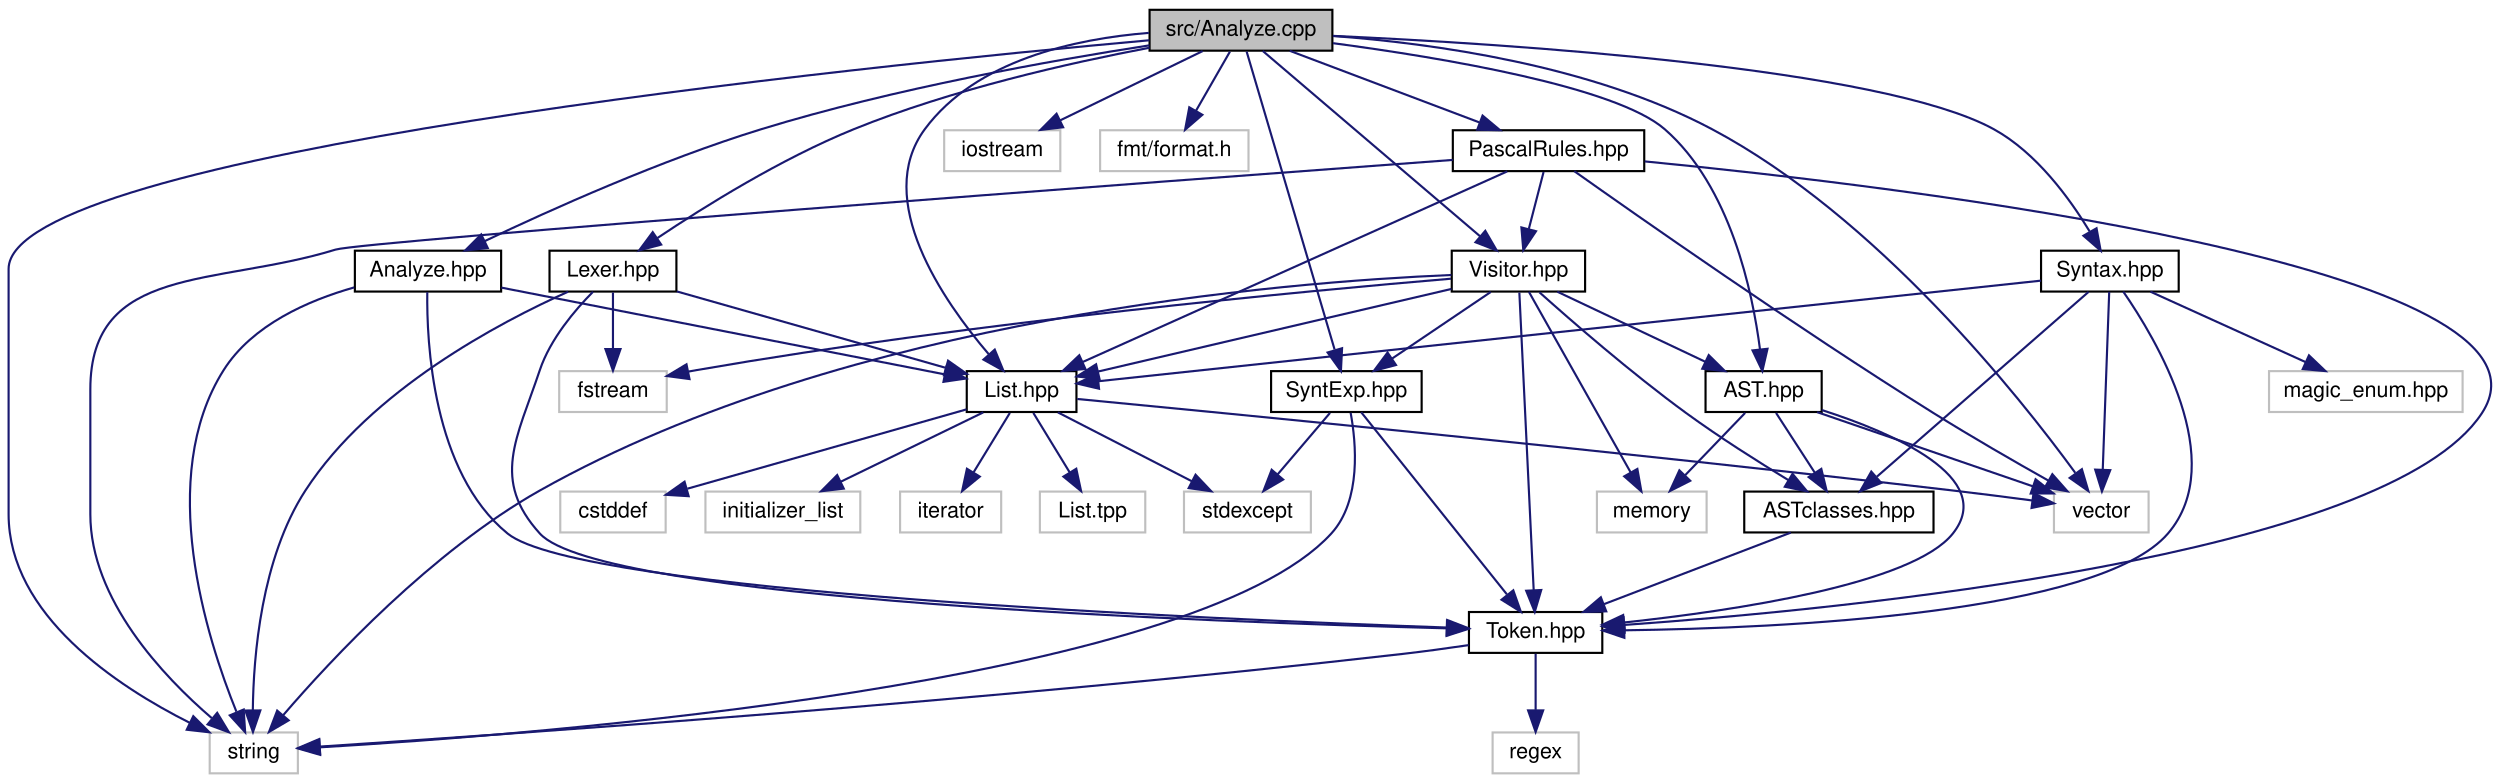
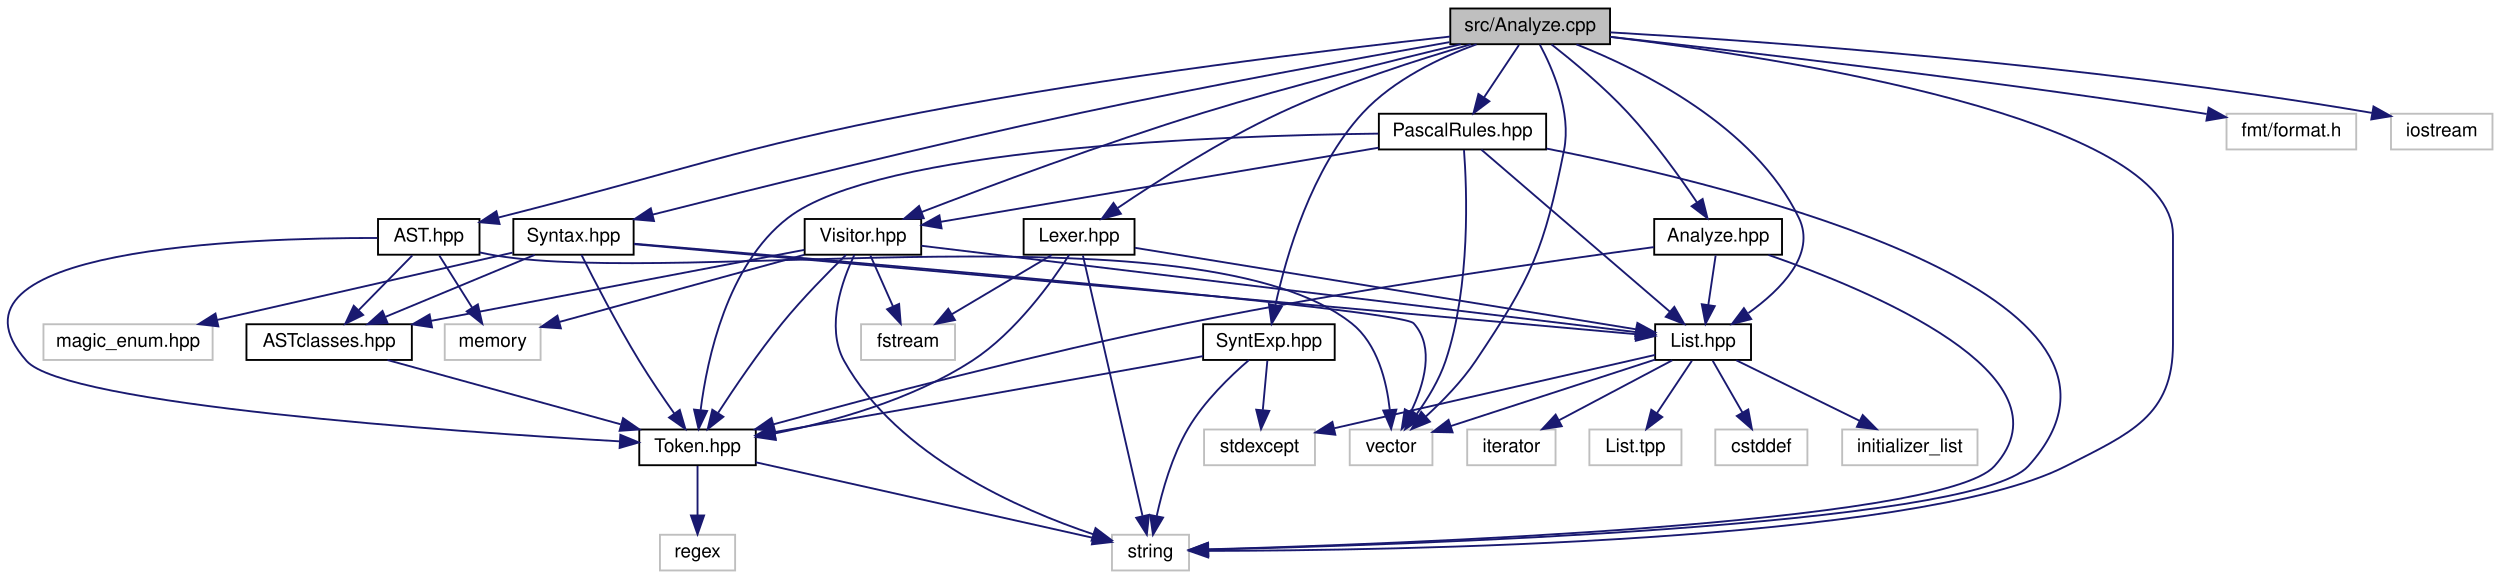
- <svg xmlns="http://www.w3.org/2000/svg" xmlns:xlink="http://www.w3.org/1999/xlink" width="1162pt" height="364pt" viewBox="0.00 0.00 1162.39 364.00">
-   <g id="graph0" class="graph" transform="scale(1 1) rotate(0) translate(4 360)">
+ <svg xmlns="http://www.w3.org/2000/svg" xmlns:xlink="http://www.w3.org/1999/xlink" width="1330pt" height="308pt" viewBox="0.00 0.00 1330.12 308.00">
+   <g id="graph0" class="graph" transform="scale(1 1) rotate(0) translate(4 304)">
    <g id="node1" class="node">
      <g id="a_node1">
        <a xlink:title=" ">
-           <polygon fill="#bfbfbf" stroke="black" points="530.5,-336.5 530.5,-355.5 615.5,-355.5 615.5,-336.5 530.5,-336.5" />
-           <text text-anchor="middle" x="573" y="-343.5" font-family="Helvetica,sans-Serif" font-size="10.00">src/Analyze.cpp</text>
+           <polygon fill="#bfbfbf" stroke="black" points="767.62,-280.5 767.62,-299.5 852.62,-299.5 852.62,-280.5 767.62,-280.5" />
+           <text text-anchor="middle" x="810.12" y="-287.5" font-family="Helvetica,sans-Serif" font-size="10.00">src/Analyze.cpp</text>
        </a>
      </g>
    </g>
    <g id="node2" class="node">
      <g id="a_node2">
        <a xlink:href="../../d0/d7c/_analyze_8hpp.html" target="_top" xlink:title="Функции анализа кода на языке Pascal.">
-           <polygon fill="none" stroke="black" points="161,-224.5 161,-243.5 229,-243.5 229,-224.5 161,-224.5" />
-           <text text-anchor="middle" x="195" y="-231.5" font-family="Helvetica,sans-Serif" font-size="10.00">Analyze.hpp</text>
+           <polygon fill="none" stroke="black" points="876.12,-168.5 876.12,-187.5 944.12,-187.5 944.12,-168.5 876.12,-168.5" />
+           <text text-anchor="middle" x="910.12" y="-175.5" font-family="Helvetica,sans-Serif" font-size="10.00">Analyze.hpp</text>
        </a>
      </g>
    </g>
    <g id="edge1" class="edge">
-       <path fill="none" stroke="midnightblue" d="M530.46,-338.98C485.12,-331.98 411.54,-318.91 350,-300 303.44,-285.69 251.69,-262.41 221.32,-247.93" />
-       <polygon fill="midnightblue" stroke="midnightblue" points="222.78,-244.75 212.25,-243.57 219.74,-251.06 222.78,-244.75" />
+       <path fill="none" stroke="midnightblue" d="M821.51,-280.35C832.5,-271.74 849.31,-257.84 862.12,-244 876.05,-228.94 889.73,-209.88 898.9,-196.29" />
+       <polygon fill="midnightblue" stroke="midnightblue" points="901.87,-198.15 904.47,-187.89 896.03,-194.29 901.87,-198.15" />
    </g>
    <g id="node3" class="node">
      <g id="a_node3">
        <a xlink:title=" ">
-           <polygon fill="none" stroke="#bfbfbf" points="93.5,-0.5 93.5,-19.5 134.5,-19.5 134.5,-0.5 93.5,-0.5" />
-           <text text-anchor="middle" x="114" y="-7.5" font-family="Helvetica,sans-Serif" font-size="10.00">string</text>
-         </a>
-       </g>
-     </g>
-     <g id="edge13" class="edge">
-       <path fill="none" stroke="midnightblue" d="M530.4,-341.34C397.61,-329.37 0,-289 0,-235 0,-235 0,-235 0,-121 0,-74.11 50.55,-40.89 84.33,-23.93" />
-       <polygon fill="midnightblue" stroke="midnightblue" points="85.87,-27.07 93.36,-19.58 82.83,-20.77 85.87,-27.07" />
+           <polygon fill="none" stroke="#bfbfbf" points="587.62,-0.5 587.62,-19.5 628.62,-19.5 628.62,-0.5 587.62,-0.5" />
+           <text text-anchor="middle" x="608.12" y="-7.5" font-family="Helvetica,sans-Serif" font-size="10.00">string</text>
+         </a>
+       </g>
+     </g>
+     <g id="edge15" class="edge">
+       <path fill="none" stroke="midnightblue" d="M852.74,-284.38C944.42,-273.27 1152.12,-241.21 1152.12,-179 1152.12,-179 1152.12,-179 1152.12,-121 1152.12,-82.58 1129.35,-73.45 1095.12,-56 1014.9,-15.1 733.3,-11.08 639.09,-10.91" />
+       <polygon fill="midnightblue" stroke="midnightblue" points="638.81,-7.41 628.8,-10.9 638.8,-14.41 638.81,-7.41" />
    </g>
    <g id="node4" class="node">
      <g id="a_node4">
        <a xlink:href="../../dc/d72/_list_8hpp.html" target="_top" xlink:title="Двусвязный список - интерфейс">
-           <polygon fill="none" stroke="black" points="445.5,-168.5 445.5,-187.5 496.5,-187.5 496.5,-168.5 445.5,-168.5" />
-           <text text-anchor="middle" x="471" y="-175.5" font-family="Helvetica,sans-Serif" font-size="10.00">List.hpp</text>
-         </a>
-       </g>
-     </g>
-     <g id="edge17" class="edge">
-       <path fill="none" stroke="midnightblue" d="M530.16,-344.77C495.88,-342.04 449.73,-332.08 426,-300 401.8,-267.28 434.57,-220.1 455.67,-195.43" />
-       <polygon fill="midnightblue" stroke="midnightblue" points="458.51,-197.51 462.53,-187.71 453.27,-192.86 458.51,-197.51" />
-     </g>
-     <g id="node7" class="node">
-       <g id="a_node7">
-         <a xlink:title=" ">
-           <polygon fill="none" stroke="#bfbfbf" points="951,-112.5 951,-131.5 995,-131.5 995,-112.5 951,-112.5" />
-           <text text-anchor="middle" x="973" y="-119.5" font-family="Helvetica,sans-Serif" font-size="10.00">vector</text>
-         </a>
-       </g>
-     </g>
-     <g id="edge14" class="edge">
-       <path fill="none" stroke="midnightblue" d="M615.74,-343.32C661.72,-339.94 735.79,-329.87 792,-300 868.6,-259.3 934.67,-176.15 960.92,-140.2" />
-       <polygon fill="midnightblue" stroke="midnightblue" points="963.99,-141.92 966.98,-131.75 958.31,-137.84 963.99,-141.92" />
+           <polygon fill="none" stroke="black" points="876.62,-112.5 876.62,-131.5 927.62,-131.5 927.62,-112.5 876.62,-112.5" />
+           <text text-anchor="middle" x="902.12" y="-119.5" font-family="Helvetica,sans-Serif" font-size="10.00">List.hpp</text>
+         </a>
+       </g>
+     </g>
+     <g id="edge28" class="edge">
+       <path fill="none" stroke="midnightblue" d="M834.75,-280.39C869.03,-266.88 929.55,-237.04 953.12,-188 962.38,-168.73 943.57,-149.87 926.24,-137.47" />
+       <polygon fill="midnightblue" stroke="midnightblue" points="927.73,-134.26 917.47,-131.61 923.84,-140.08 927.73,-134.26" />
+     </g>
+     <g id="node9" class="node">
+       <g id="a_node9">
+         <a xlink:title=" ">
+           <polygon fill="none" stroke="#bfbfbf" points="714.12,-56.5 714.12,-75.5 758.12,-75.5 758.12,-56.5 714.12,-56.5" />
+           <text text-anchor="middle" x="736.12" y="-63.5" font-family="Helvetica,sans-Serif" font-size="10.00">vector</text>
+         </a>
+       </g>
+     </g>
+     <g id="edge16" class="edge">
+       <path fill="none" stroke="midnightblue" d="M815.26,-280.27C821.92,-267.88 832.23,-244.43 828.12,-224 817.46,-171.08 811.21,-156.82 781.12,-112 773.76,-101.04 763.47,-90.52 754.59,-82.4" />
+       <polygon fill="midnightblue" stroke="midnightblue" points="756.78,-79.66 746.95,-75.68 752.15,-84.92 756.78,-79.66" />
    </g>
    <g id="node13" class="node">
      <g id="a_node13">
        <a xlink:title=" ">
-           <polygon fill="none" stroke="#bfbfbf" points="435,-280.5 435,-299.5 489,-299.5 489,-280.5 435,-280.5" />
-           <text text-anchor="middle" x="462" y="-287.5" font-family="Helvetica,sans-Serif" font-size="10.00">iostream</text>
-         </a>
-       </g>
-     </g>
-     <g id="edge15" class="edge">
-       <path fill="none" stroke="midnightblue" d="M555.17,-336.32C537.28,-327.62 509.52,-314.12 488.95,-304.11" />
-       <polygon fill="midnightblue" stroke="midnightblue" points="490.31,-300.88 479.79,-299.65 487.25,-307.18 490.31,-300.88" />
+           <polygon fill="none" stroke="#bfbfbf" points="1180.62,-224.5 1180.62,-243.5 1249.62,-243.5 1249.62,-224.5 1180.62,-224.5" />
+           <text text-anchor="middle" x="1215.12" y="-231.5" font-family="Helvetica,sans-Serif" font-size="10.00">fmt/format.h</text>
+         </a>
+       </g>
+     </g>
+     <g id="edge13" class="edge">
+       <path fill="none" stroke="midnightblue" d="M852.7,-284.4C919.59,-276.99 1053.3,-261.48 1166.12,-244 1167.42,-243.8 1168.73,-243.59 1170.06,-243.37" />
+       <polygon fill="midnightblue" stroke="midnightblue" points="1171.08,-246.75 1180.36,-241.63 1169.92,-239.85 1171.08,-246.75" />
    </g>
    <g id="node14" class="node">
      <g id="a_node14">
        <a xlink:title=" ">
-           <polygon fill="none" stroke="#bfbfbf" points="507.5,-280.5 507.5,-299.5 576.5,-299.5 576.5,-280.5 507.5,-280.5" />
-           <text text-anchor="middle" x="542" y="-287.5" font-family="Helvetica,sans-Serif" font-size="10.00">fmt/format.h</text>
-         </a>
-       </g>
-     </g>
-     <g id="edge16" class="edge">
-       <path fill="none" stroke="midnightblue" d="M567.88,-336.08C563.59,-328.61 557.34,-317.72 552.06,-308.52" />
-       <polygon fill="midnightblue" stroke="midnightblue" points="555.04,-306.68 547.02,-299.75 548.97,-310.17 555.04,-306.68" />
+           <polygon fill="none" stroke="#bfbfbf" points="1268.12,-224.5 1268.12,-243.5 1322.12,-243.5 1322.12,-224.5 1268.12,-224.5" />
+           <text text-anchor="middle" x="1295.12" y="-231.5" font-family="Helvetica,sans-Serif" font-size="10.00">iostream</text>
+         </a>
+       </g>
+     </g>
+     <g id="edge14" class="edge">
+       <path fill="none" stroke="midnightblue" d="M852.8,-286.79C931.21,-282.28 1103.51,-270.3 1257.94,-243.96" />
+       <polygon fill="midnightblue" stroke="midnightblue" points="1258.82,-247.36 1268.08,-242.21 1257.63,-240.46 1258.82,-247.36" />
    </g>
    <g id="node15" class="node">
      <g id="a_node15">
+         <a xlink:href="../../d4/dcb/_a_s_t_8hpp.html" target="_top" xlink:title="Узлы ДАС">
+           <polygon fill="none" stroke="black" points="197.12,-168.5 197.12,-187.5 251.12,-187.5 251.12,-168.5 197.12,-168.5" />
+           <text text-anchor="middle" x="224.12" y="-175.5" font-family="Helvetica,sans-Serif" font-size="10.00">AST.hpp</text>
+         </a>
+       </g>
+     </g>
+     <g id="edge17" class="edge">
+       <path fill="none" stroke="midnightblue" d="M767.55,-284.57C705.23,-277.75 585.65,-263.41 485.12,-244 387.1,-225.07 361.67,-213.67 261.21,-188.29" />
+       <polygon fill="midnightblue" stroke="midnightblue" points="261.8,-184.83 251.24,-185.78 260.09,-191.61 261.8,-184.83" />
+     </g>
+     <g id="node18" class="node">
+       <g id="a_node18">
        <a xlink:href="../../d5/d24/_lexer_8hpp.html" target="_top" xlink:title="Лексер">
-           <polygon fill="none" stroke="black" points="251.5,-224.5 251.5,-243.5 310.5,-243.5 310.5,-224.5 251.5,-224.5" />
-           <text text-anchor="middle" x="281" y="-231.5" font-family="Helvetica,sans-Serif" font-size="10.00">Lexer.hpp</text>
-         </a>
-       </g>
-     </g>
-     <g id="edge18" class="edge">
-       <path fill="none" stroke="midnightblue" d="M530.48,-337.87C493.32,-330.82 438.37,-318.41 393,-300 359.28,-286.32 323.42,-263.95 301.61,-249.35" />
-       <polygon fill="midnightblue" stroke="midnightblue" points="303.41,-246.34 293.17,-243.62 299.48,-252.13 303.41,-246.34" />
-     </g>
-     <g id="node17" class="node">
-       <g id="a_node17">
-         <a xlink:href="../../df/d3f/_syntax_8hpp.html" target="_top" xlink:title="Синтаксический анализатор">
-           <polygon fill="none" stroke="black" points="945,-224.5 945,-243.5 1009,-243.5 1009,-224.5 945,-224.5" />
-           <text text-anchor="middle" x="977" y="-231.5" font-family="Helvetica,sans-Serif" font-size="10.00">Syntax.hpp</text>
+           <polygon fill="none" stroke="black" points="540.62,-168.5 540.62,-187.5 599.62,-187.5 599.62,-168.5 540.62,-168.5" />
+           <text text-anchor="middle" x="570.12" y="-175.5" font-family="Helvetica,sans-Serif" font-size="10.00">Lexer.hpp</text>
        </a>
      </g>
    </g>
    <g id="edge23" class="edge">
-       <path fill="none" stroke="midnightblue" d="M615.8,-343.38C697.23,-339.68 870.99,-328.6 923,-300 942.83,-289.1 958.36,-267.74 967.58,-252.48" />
-       <polygon fill="midnightblue" stroke="midnightblue" points="970.79,-253.93 972.71,-243.51 964.71,-250.46 970.79,-253.93" />
+       <path fill="none" stroke="midnightblue" d="M778.46,-280.42C751.03,-272.49 710.59,-259.6 677.12,-244 645.54,-229.28 611.56,-207.52 590.56,-193.29" />
+       <polygon fill="midnightblue" stroke="midnightblue" points="592.37,-190.29 582.15,-187.52 588.42,-196.06 592.37,-190.29" />
    </g>
    <g id="node20" class="node">
      <g id="a_node20">
-         <a xlink:href="../../da/dbf/_synt_exp_8hpp.html" target="_top" xlink:title="Исключения анализатора">
-           <polygon fill="none" stroke="black" points="587,-168.5 587,-187.5 657,-187.5 657,-168.5 587,-168.5" />
-           <text text-anchor="middle" x="622" y="-175.5" font-family="Helvetica,sans-Serif" font-size="10.00">SyntExp.hpp</text>
-         </a>
-       </g>
-     </g>
-     <g id="edge30" class="edge">
-       <path fill="none" stroke="midnightblue" d="M575.63,-336.08C583.35,-309.95 606,-233.21 616.52,-197.58" />
-       <polygon fill="midnightblue" stroke="midnightblue" points="620,-198.15 619.47,-187.57 613.28,-196.17 620,-198.15" />
+         <a xlink:href="../../db/dfd/_pascal_rules_8hpp.html" target="_top" xlink:title="Правила языка Паскаль">
+           <polygon fill="none" stroke="black" points="729.62,-224.5 729.62,-243.5 818.62,-243.5 818.62,-224.5 729.62,-224.5" />
+           <text text-anchor="middle" x="774.12" y="-231.5" font-family="Helvetica,sans-Serif" font-size="10.00">PascalRules.hpp</text>
+         </a>
+       </g>
+     </g>
+     <g id="edge29" class="edge">
+       <path fill="none" stroke="midnightblue" d="M804.17,-280.08C799.14,-272.53 791.78,-261.49 785.6,-252.23" />
+       <polygon fill="midnightblue" stroke="midnightblue" points="788.41,-250.13 779.95,-243.75 782.59,-254.01 788.41,-250.13" />
    </g>
    <g id="node21" class="node">
      <g id="a_node21">
-         <a xlink:href="../../d4/dcb/_a_s_t_8hpp.html" target="_top" xlink:title="Узлы ДАС">
-           <polygon fill="none" stroke="black" points="789,-168.5 789,-187.5 843,-187.5 843,-168.5 789,-168.5" />
-           <text text-anchor="middle" x="816" y="-175.5" font-family="Helvetica,sans-Serif" font-size="10.00">AST.hpp</text>
-         </a>
-       </g>
-     </g>
-     <g id="edge34" class="edge">
-       <path fill="none" stroke="midnightblue" d="M615.8,-339.98C666.61,-333.23 747.3,-319.75 770,-300 800.56,-273.41 810.89,-224.28 814.33,-197.53" />
-       <polygon fill="midnightblue" stroke="midnightblue" points="817.81,-197.89 815.42,-187.57 810.85,-197.13 817.81,-197.89" />
+         <a xlink:href="../../db/d42/_visitor_8hpp.html" target="_top" xlink:title="Посетители для обхода ДАС">
+           <polygon fill="none" stroke="black" points="424.12,-168.5 424.12,-187.5 486.12,-187.5 486.12,-168.5 424.12,-168.5" />
+           <text text-anchor="middle" x="455.12" y="-175.5" font-family="Helvetica,sans-Serif" font-size="10.00">Visitor.hpp</text>
+         </a>
+       </g>
+     </g>
+     <g id="edge51" class="edge">
+       <path fill="none" stroke="midnightblue" d="M773.18,-280.49C737.77,-272.08 682.93,-258.43 636.12,-244 582.89,-227.6 522.18,-204.97 486.33,-191.2" />
+       <polygon fill="midnightblue" stroke="midnightblue" points="487.5,-187.9 476.91,-187.56 484.98,-194.43 487.5,-187.9" />
+     </g>
+     <g id="node22" class="node">
+       <g id="a_node22">
+         <a xlink:href="../../da/dbf/_synt_exp_8hpp.html" target="_top" xlink:title="Исключения анализатора">
+           <polygon fill="none" stroke="black" points="636.12,-112.5 636.12,-131.5 706.12,-131.5 706.12,-112.5 636.12,-112.5" />
+           <text text-anchor="middle" x="671.12" y="-119.5" font-family="Helvetica,sans-Serif" font-size="10.00">SyntExp.hpp</text>
+         </a>
+       </g>
+     </g>
+     <g id="edge41" class="edge">
+       <path fill="none" stroke="midnightblue" d="M781.59,-280.46C762.31,-273.4 737.47,-261.65 721.12,-244 693.67,-214.37 680.23,-167.57 674.58,-141.72" />
+       <polygon fill="midnightblue" stroke="midnightblue" points="677.98,-140.85 672.57,-131.74 671.12,-142.23 677.98,-140.85" />
    </g>
    <g id="node23" class="node">
      <g id="a_node23">
-         <a xlink:href="../../db/dfd/_pascal_rules_8hpp.html" target="_top" xlink:title="Правила языка Паскаль">
-           <polygon fill="none" stroke="black" points="671.5,-280.5 671.5,-299.5 760.5,-299.5 760.5,-280.5 671.5,-280.5" />
-           <text text-anchor="middle" x="716" y="-287.5" font-family="Helvetica,sans-Serif" font-size="10.00">PascalRules.hpp</text>
-         </a>
-       </g>
-     </g>
-     <g id="edge39" class="edge">
-       <path fill="none" stroke="midnightblue" d="M595.66,-336.44C619.4,-327.48 656.91,-313.31 683.74,-303.18" />
-       <polygon fill="midnightblue" stroke="midnightblue" points="685.33,-306.32 693.45,-299.52 682.86,-299.77 685.33,-306.32" />
-     </g>
-     <g id="node24" class="node">
-       <g id="a_node24">
-         <a xlink:href="../../db/d42/_visitor_8hpp.html" target="_top" xlink:title="Посетители для обхода ДАС">
-           <polygon fill="none" stroke="black" points="671,-224.5 671,-243.5 733,-243.5 733,-224.5 671,-224.5" />
-           <text text-anchor="middle" x="702" y="-231.5" font-family="Helvetica,sans-Serif" font-size="10.00">Visitor.hpp</text>
-         </a>
-       </g>
-     </g>
-     <g id="edge53" class="edge">
-       <path fill="none" stroke="midnightblue" d="M583.12,-336.37C604.98,-317.73 656.81,-273.53 684.25,-250.13" />
-       <polygon fill="midnightblue" stroke="midnightblue" points="686.59,-252.74 691.92,-243.59 682.04,-247.42 686.59,-252.74" />
+         <a xlink:href="../../df/d3f/_syntax_8hpp.html" target="_top" xlink:title="Синтаксический анализатор">
+           <polygon fill="none" stroke="black" points="269.12,-168.5 269.12,-187.5 333.12,-187.5 333.12,-168.5 269.12,-168.5" />
+           <text text-anchor="middle" x="301.12" y="-175.5" font-family="Helvetica,sans-Serif" font-size="10.00">Syntax.hpp</text>
+         </a>
+       </g>
+     </g>
+     <g id="edge45" class="edge">
+       <path fill="none" stroke="midnightblue" d="M767.25,-281.6C719.31,-273.16 639.44,-258.65 571.12,-244 490.07,-226.63 396.11,-203.27 343.13,-189.81" />
+       <polygon fill="midnightblue" stroke="midnightblue" points="343.97,-186.41 333.42,-187.33 342.24,-193.19 343.97,-186.41" />
    </g>
    <g id="edge2" class="edge">
-       <path fill="none" stroke="midnightblue" d="M160.7,-226.43C139.25,-220.36 113.27,-208.97 100,-188 68.32,-137.94 92.1,-63.28 105.92,-29.17" />
-       <polygon fill="midnightblue" stroke="midnightblue" points="109.3,-30.18 109.98,-19.61 102.85,-27.45 109.3,-30.18" />
+       <path fill="none" stroke="midnightblue" d="M936.9,-168.38C990.21,-149.91 1100.81,-104.29 1057.12,-56 1029.06,-24.99 735.52,-14.41 638.82,-11.75" />
+       <polygon fill="midnightblue" stroke="midnightblue" points="638.89,-8.25 628.8,-11.48 638.7,-15.24 638.89,-8.25" />
    </g>
    <g id="edge3" class="edge">
-       <path fill="none" stroke="midnightblue" d="M229.12,-226.32C281.58,-216.06 381.59,-196.49 435.1,-186.02" />
-       <polygon fill="midnightblue" stroke="midnightblue" points="436.01,-189.41 445.16,-184.06 434.67,-182.54 436.01,-189.41" />
+       <path fill="none" stroke="midnightblue" d="M908.8,-168.08C907.74,-160.93 906.21,-150.64 904.89,-141.69" />
+       <polygon fill="midnightblue" stroke="midnightblue" points="908.34,-141.13 903.41,-131.75 901.42,-142.16 908.34,-141.13" />
    </g>
    <g id="node11" class="node">
      <g id="a_node11">
        <a xlink:href="../../de/d32/_token_8hpp.html" target="_top" xlink:title="Классы для работы с токенами анализатора">
-           <polygon fill="none" stroke="black" points="679,-56.5 679,-75.5 741,-75.5 741,-56.5 679,-56.5" />
-           <text text-anchor="middle" x="710" y="-63.5" font-family="Helvetica,sans-Serif" font-size="10.00">Token.hpp</text>
+           <polygon fill="none" stroke="black" points="336.12,-56.5 336.12,-75.5 398.12,-75.5 398.12,-56.5 336.12,-56.5" />
+           <text text-anchor="middle" x="367.12" y="-63.5" font-family="Helvetica,sans-Serif" font-size="10.00">Token.hpp</text>
        </a>
      </g>
    </g>
    <g id="edge10" class="edge">
-       <path fill="none" stroke="midnightblue" d="M194.67,-224.23C194.34,-201.52 196.93,-140.59 232,-112 265.52,-84.67 558.89,-72.08 668.73,-68.29" />
-       <polygon fill="midnightblue" stroke="midnightblue" points="668.89,-71.79 678.77,-67.95 668.66,-64.79 668.89,-71.79" />
+       <path fill="none" stroke="midnightblue" d="M875.97,-172.55C822.6,-165.38 716.32,-150.21 627.12,-132 548.86,-116.03 458.64,-92.25 407.69,-78.31" />
+       <polygon fill="midnightblue" stroke="midnightblue" points="408.31,-74.85 397.74,-75.58 406.45,-81.6 408.31,-74.85" />
    </g>
    <g id="node5" class="node">
      <g id="a_node5">
        <a xlink:title=" ">
-           <polygon fill="none" stroke="#bfbfbf" points="256.5,-112.5 256.5,-131.5 305.5,-131.5 305.5,-112.5 256.5,-112.5" />
-           <text text-anchor="middle" x="281" y="-119.5" font-family="Helvetica,sans-Serif" font-size="10.00">cstddef</text>
+           <polygon fill="none" stroke="#bfbfbf" points="908.62,-56.5 908.62,-75.5 957.62,-75.5 957.62,-56.5 908.62,-56.5" />
+           <text text-anchor="middle" x="933.12" y="-63.5" font-family="Helvetica,sans-Serif" font-size="10.00">cstddef</text>
        </a>
      </g>
    </g>
    <g id="edge4" class="edge">
-       <path fill="none" stroke="midnightblue" d="M445.38,-169.72C411.86,-160.19 353.01,-143.47 315.57,-132.83" />
-       <polygon fill="midnightblue" stroke="midnightblue" points="316.19,-129.36 305.62,-130 314.28,-136.1 316.19,-129.36" />
+       <path fill="none" stroke="midnightblue" d="M907.24,-112.08C911.53,-104.61 917.78,-93.72 923.06,-84.52" />
+       <polygon fill="midnightblue" stroke="midnightblue" points="926.15,-86.17 928.09,-75.75 920.08,-82.68 926.15,-86.17" />
    </g>
    <g id="node6" class="node">
      <g id="a_node6">
        <a xlink:title=" ">
-           <polygon fill="none" stroke="#bfbfbf" points="324,-112.5 324,-131.5 396,-131.5 396,-112.5 324,-112.5" />
-           <text text-anchor="middle" x="360" y="-119.5" font-family="Helvetica,sans-Serif" font-size="10.00">initializer_list</text>
+           <polygon fill="none" stroke="#bfbfbf" points="976.12,-56.5 976.12,-75.5 1048.12,-75.5 1048.12,-56.5 976.12,-56.5" />
+           <text text-anchor="middle" x="1012.12" y="-63.5" font-family="Helvetica,sans-Serif" font-size="10.00">initializer_list</text>
        </a>
      </g>
    </g>
    <g id="edge5" class="edge">
-       <path fill="none" stroke="midnightblue" d="M453.17,-168.32C435.28,-159.62 407.52,-146.12 386.95,-136.11" />
-       <polygon fill="midnightblue" stroke="midnightblue" points="388.31,-132.88 377.79,-131.65 385.25,-139.18 388.31,-132.88" />
+       <path fill="none" stroke="midnightblue" d="M919.79,-112.32C937.51,-103.62 965.02,-90.12 985.41,-80.11" />
+       <polygon fill="midnightblue" stroke="midnightblue" points="987.05,-83.2 994.49,-75.65 983.97,-76.92 987.05,-83.2" />
+     </g>
+     <g id="node7" class="node">
+       <g id="a_node7">
+         <a xlink:title=" ">
+           <polygon fill="none" stroke="#bfbfbf" points="776.62,-56.5 776.62,-75.5 823.62,-75.5 823.62,-56.5 776.62,-56.5" />
+           <text text-anchor="middle" x="800.12" y="-63.5" font-family="Helvetica,sans-Serif" font-size="10.00">iterator</text>
+         </a>
+       </g>
    </g>
    <g id="edge6" class="edge">
-       <path fill="none" stroke="midnightblue" d="M496.89,-174.55C564.12,-168.13 749.74,-150.07 904,-132 916.03,-130.59 929.23,-128.9 940.83,-127.37" />
-       <polygon fill="midnightblue" stroke="midnightblue" points="941.5,-130.81 950.96,-126.02 940.58,-123.88 941.5,-130.81" />
+       <path fill="none" stroke="midnightblue" d="M885.73,-112.32C869.45,-103.7 844.25,-90.36 825.4,-80.39" />
+       <polygon fill="midnightblue" stroke="midnightblue" points="826.94,-77.24 816.47,-75.65 823.67,-83.43 826.94,-77.24" />
    </g>
    <g id="node8" class="node">
      <g id="a_node8">
        <a xlink:title=" ">
-           <polygon fill="none" stroke="#bfbfbf" points="546.5,-112.5 546.5,-131.5 605.5,-131.5 605.5,-112.5 546.5,-112.5" />
-           <text text-anchor="middle" x="576" y="-119.5" font-family="Helvetica,sans-Serif" font-size="10.00">stdexcept</text>
+           <polygon fill="none" stroke="#bfbfbf" points="636.62,-56.5 636.62,-75.5 695.62,-75.5 695.62,-56.5 636.62,-56.5" />
+           <text text-anchor="middle" x="666.12" y="-63.5" font-family="Helvetica,sans-Serif" font-size="10.00">stdexcept</text>
        </a>
      </g>
    </g>
    <g id="edge7" class="edge">
-       <path fill="none" stroke="midnightblue" d="M487.87,-168.32C504.71,-159.66 530.81,-146.24 550.24,-136.25" />
-       <polygon fill="midnightblue" stroke="midnightblue" points="551.88,-139.34 559.17,-131.65 548.68,-133.12 551.88,-139.34" />
-     </g>
-     <g id="node9" class="node">
-       <g id="a_node9">
-         <a xlink:title=" ">
-           <polygon fill="none" stroke="#bfbfbf" points="414.5,-112.5 414.5,-131.5 461.5,-131.5 461.5,-112.5 414.5,-112.5" />
-           <text text-anchor="middle" x="438" y="-119.5" font-family="Helvetica,sans-Serif" font-size="10.00">iterator</text>
-         </a>
-       </g>
+       <path fill="none" stroke="midnightblue" d="M876.61,-115.19C840.82,-107.04 773.38,-91.66 705.88,-76.17" />
+       <polygon fill="midnightblue" stroke="midnightblue" points="706.46,-72.71 695.93,-73.89 704.89,-79.54 706.46,-72.71" />
    </g>
    <g id="edge8" class="edge">
-       <path fill="none" stroke="midnightblue" d="M465.55,-168.08C460.99,-160.61 454.33,-149.72 448.71,-140.52" />
-       <polygon fill="midnightblue" stroke="midnightblue" points="451.55,-138.46 443.35,-131.75 445.58,-142.11 451.55,-138.46" />
+       <path fill="none" stroke="midnightblue" d="M876.54,-112.68C847.33,-103.18 799.5,-87.62 767.91,-77.34" />
+       <polygon fill="midnightblue" stroke="midnightblue" points="768.86,-73.97 758.27,-74.2 766.69,-80.63 768.86,-73.97" />
    </g>
    <g id="node10" class="node">
      <g id="a_node10">
        <a xlink:title=" ">
-           <polygon fill="none" stroke="#bfbfbf" points="479.5,-112.5 479.5,-131.5 528.5,-131.5 528.5,-112.5 479.5,-112.5" />
-           <text text-anchor="middle" x="504" y="-119.5" font-family="Helvetica,sans-Serif" font-size="10.00">List.tpp</text>
+           <polygon fill="none" stroke="#bfbfbf" points="841.62,-56.5 841.62,-75.5 890.62,-75.5 890.62,-56.5 841.62,-56.5" />
+           <text text-anchor="middle" x="866.12" y="-63.5" font-family="Helvetica,sans-Serif" font-size="10.00">List.tpp</text>
        </a>
      </g>
    </g>
    <g id="edge9" class="edge">
-       <path fill="none" stroke="midnightblue" d="M476.45,-168.08C481.01,-160.61 487.67,-149.72 493.29,-140.52" />
-       <polygon fill="midnightblue" stroke="midnightblue" points="496.42,-142.11 498.65,-131.75 490.45,-138.46 496.42,-142.11" />
-     </g>
-     <g id="edge11" class="edge">
-       <path fill="none" stroke="midnightblue" d="M678.82,-60.1C668.98,-58.65 658.05,-57.15 648,-56 457.15,-34.13 226.77,-18.26 144.79,-12.94" />
-       <polygon fill="midnightblue" stroke="midnightblue" points="144.87,-9.44 134.66,-12.29 144.42,-16.43 144.87,-9.44" />
+       <path fill="none" stroke="midnightblue" d="M896.17,-112.08C891.14,-104.53 883.78,-93.49 877.6,-84.23" />
+       <polygon fill="midnightblue" stroke="midnightblue" points="880.41,-82.13 871.95,-75.75 874.59,-86.01 880.41,-82.13" />
+     </g>
+     <g id="edge12" class="edge">
+       <path fill="none" stroke="midnightblue" d="M398.13,-58.05C444.48,-47.67 531.3,-28.21 577.45,-17.87" />
+       <polygon fill="midnightblue" stroke="midnightblue" points="578.46,-21.23 587.46,-15.63 576.93,-14.4 578.46,-21.23" />
    </g>
    <g id="node12" class="node">
      <g id="a_node12">
        <a xlink:title=" ">
-           <polygon fill="none" stroke="#bfbfbf" points="690,-0.5 690,-19.5 730,-19.5 730,-0.5 690,-0.5" />
-           <text text-anchor="middle" x="710" y="-7.5" font-family="Helvetica,sans-Serif" font-size="10.00">regex</text>
-         </a>
-       </g>
-     </g>
-     <g id="edge12" class="edge">
-       <path fill="none" stroke="midnightblue" d="M710,-56.08C710,-49.01 710,-38.86 710,-29.99" />
-       <polygon fill="midnightblue" stroke="midnightblue" points="713.5,-29.75 710,-19.75 706.5,-29.75 713.5,-29.75" />
+           <polygon fill="none" stroke="#bfbfbf" points="347.12,-0.5 347.12,-19.5 387.12,-19.5 387.12,-0.5 347.12,-0.5" />
+           <text text-anchor="middle" x="367.12" y="-7.5" font-family="Helvetica,sans-Serif" font-size="10.00">regex</text>
+         </a>
+       </g>
+     </g>
+     <g id="edge11" class="edge">
+       <path fill="none" stroke="midnightblue" d="M367.12,-56.08C367.12,-49.01 367.12,-38.86 367.12,-29.99" />
+       <polygon fill="midnightblue" stroke="midnightblue" points="370.62,-29.75 367.12,-19.75 363.62,-29.75 370.62,-29.75" />
    </g>
    <g id="edge19" class="edge">
-       <path fill="none" stroke="midnightblue" d="M260.14,-224.43C228.35,-210.22 168.29,-178.65 138,-132 117.47,-100.38 113.83,-55.03 113.55,-29.79" />
-       <polygon fill="midnightblue" stroke="midnightblue" points="117.05,-29.74 113.62,-19.72 110.05,-29.7 117.05,-29.74" />
+       <path fill="none" stroke="midnightblue" d="M251.14,-169.73C254.16,-169.07 257.19,-168.48 260.12,-168 360.22,-151.64 635.53,-194.88 715.12,-132 728.91,-121.1 733.77,-101.04 735.42,-86.07" />
+       <polygon fill="midnightblue" stroke="midnightblue" points="738.93,-86.08 736.15,-75.85 731.95,-85.58 738.93,-86.08" />
    </g>
    <g id="edge22" class="edge">
-       <path fill="none" stroke="midnightblue" d="M310.69,-224.56C344.41,-214.98 399.41,-199.35 435.41,-189.12" />
-       <polygon fill="midnightblue" stroke="midnightblue" points="436.81,-192.36 445.47,-186.25 434.9,-185.62 436.81,-192.36" />
-     </g>
-     <g id="edge21" class="edge">
-       <path fill="none" stroke="midnightblue" d="M271.71,-224.39C263.42,-216.02 251.86,-202.48 247,-188 236.26,-155.97 224.3,-137.01 247,-112 275.07,-81.07 560.09,-70.74 668.48,-67.92" />
-       <polygon fill="midnightblue" stroke="midnightblue" points="668.79,-71.41 678.7,-67.66 668.61,-64.41 668.79,-71.41" />
+       <path fill="none" stroke="midnightblue" d="M196.76,-177.4C128.02,-177.52 -42.79,-171.99 10.12,-112 30.74,-88.62 236.22,-74.34 325.77,-69.19" />
+       <polygon fill="midnightblue" stroke="midnightblue" points="326.05,-72.68 335.84,-68.62 325.66,-65.69 326.05,-72.68" />
    </g>
    <g id="node16" class="node">
      <g id="a_node16">
        <a xlink:title=" ">
-           <polygon fill="none" stroke="#bfbfbf" points="256,-168.5 256,-187.5 306,-187.5 306,-168.5 256,-168.5" />
-           <text text-anchor="middle" x="281" y="-175.5" font-family="Helvetica,sans-Serif" font-size="10.00">fstream</text>
+           <polygon fill="none" stroke="#bfbfbf" points="232.62,-112.5 232.62,-131.5 283.62,-131.5 283.62,-112.5 232.62,-112.5" />
+           <text text-anchor="middle" x="258.12" y="-119.5" font-family="Helvetica,sans-Serif" font-size="10.00">memory</text>
+         </a>
+       </g>
+     </g>
+     <g id="edge18" class="edge">
+       <path fill="none" stroke="midnightblue" d="M229.73,-168.08C234.49,-160.53 241.44,-149.49 247.27,-140.23" />
+       <polygon fill="midnightblue" stroke="midnightblue" points="250.24,-142.08 252.61,-131.75 244.32,-138.35 250.24,-142.08" />
+     </g>
+     <g id="node17" class="node">
+       <g id="a_node17">
+         <a xlink:href="../../d8/de6/_a_s_tclasses_8hpp.html" target="_top" xlink:title="Базовые классы ДАС: абстрактный посетитель и абстрактный узел">
+           <polygon fill="none" stroke="black" points="127.12,-112.5 127.12,-131.5 215.12,-131.5 215.12,-112.5 127.12,-112.5" />
+           <text text-anchor="middle" x="171.12" y="-119.5" font-family="Helvetica,sans-Serif" font-size="10.00">ASTclasses.hpp</text>
        </a>
      </g>
    </g>
    <g id="edge20" class="edge">
-       <path fill="none" stroke="midnightblue" d="M281,-224.08C281,-217.01 281,-206.86 281,-197.99" />
-       <polygon fill="midnightblue" stroke="midnightblue" points="284.5,-197.75 281,-187.75 277.5,-197.75 284.5,-197.75" />
+       <path fill="none" stroke="midnightblue" d="M215.37,-168.08C207.65,-160.22 196.21,-148.57 186.9,-139.08" />
+       <polygon fill="midnightblue" stroke="midnightblue" points="189.21,-136.44 179.71,-131.75 184.21,-141.34 189.21,-136.44" />
+     </g>
+     <g id="edge21" class="edge">
+       <path fill="none" stroke="midnightblue" d="M202.17,-112.44C235.72,-103.2 289.32,-88.44 326.26,-78.26" />
+       <polygon fill="midnightblue" stroke="midnightblue" points="327.5,-81.55 336.21,-75.52 325.64,-74.8 327.5,-81.55" />
+     </g>
+     <g id="edge25" class="edge">
+       <path fill="none" stroke="midnightblue" d="M572.16,-168.08C578.14,-141.95 595.71,-65.21 603.87,-29.58" />
+       <polygon fill="midnightblue" stroke="midnightblue" points="607.34,-30.1 606.16,-19.57 600.51,-28.53 607.34,-30.1" />
    </g>
    <g id="edge26" class="edge">
-       <path fill="none" stroke="midnightblue" d="M944.96,-229.58C855.12,-219.99 601.18,-192.89 506.86,-182.83" />
-       <polygon fill="midnightblue" stroke="midnightblue" points="507,-179.32 496.68,-181.74 506.26,-186.28 507,-179.32" />
-     </g>
-     <g id="edge24" class="edge">
-       <path fill="none" stroke="midnightblue" d="M976.69,-224.37C976.04,-206.62 974.55,-165.67 973.68,-141.6" />
-       <polygon fill="midnightblue" stroke="midnightblue" points="977.17,-141.46 973.31,-131.59 970.18,-141.71 977.17,-141.46" />
+       <path fill="none" stroke="midnightblue" d="M599.87,-172.16C661.06,-162.21 800.76,-139.49 866.57,-128.78" />
+       <polygon fill="midnightblue" stroke="midnightblue" points="867.17,-132.23 876.48,-127.17 866.05,-125.32 867.17,-132.23" />
    </g>
    <g id="edge27" class="edge">
-       <path fill="none" stroke="midnightblue" d="M983.21,-224.49C998.14,-202.93 1032.74,-145.48 1004,-112 971.94,-74.66 824.61,-67.98 751.45,-67" />
-       <polygon fill="midnightblue" stroke="midnightblue" points="751.26,-63.5 741.22,-66.89 751.18,-70.5 751.26,-63.5" />
-     </g>
-     <g id="node18" class="node">
-       <g id="a_node18">
-         <a xlink:title=" ">
-           <polygon fill="none" stroke="#bfbfbf" points="1051,-168.5 1051,-187.5 1141,-187.5 1141,-168.5 1051,-168.5" />
-           <text text-anchor="middle" x="1096" y="-175.5" font-family="Helvetica,sans-Serif" font-size="10.00">magic_enum.hpp</text>
-         </a>
-       </g>
-     </g>
-     <g id="edge25" class="edge">
-       <path fill="none" stroke="midnightblue" d="M995.86,-224.44C1015.27,-215.64 1045.73,-201.81 1067.96,-191.72" />
-       <polygon fill="midnightblue" stroke="midnightblue" points="1069.57,-194.84 1077.23,-187.52 1066.68,-188.46 1069.57,-194.84" />
+       <path fill="none" stroke="midnightblue" d="M564.92,-168.48C556.02,-154.61 536.55,-127.18 513.12,-112 481.12,-91.27 439.02,-79.63 408.26,-73.41" />
+       <polygon fill="midnightblue" stroke="midnightblue" points="408.77,-69.94 398.29,-71.5 407.45,-76.82 408.77,-69.94" />
    </g>
    <g id="node19" class="node">
      <g id="a_node19">
-         <a xlink:href="../../d8/de6/_a_s_tclasses_8hpp.html" target="_top" xlink:title="Базовые классы ДАС: абстрактный посетитель и абстрактный узел">
-           <polygon fill="none" stroke="black" points="807,-112.5 807,-131.5 895,-131.5 895,-112.5 807,-112.5" />
-           <text text-anchor="middle" x="851" y="-119.5" font-family="Helvetica,sans-Serif" font-size="10.00">ASTclasses.hpp</text>
-         </a>
-       </g>
-     </g>
-     <g id="edge28" class="edge">
-       <path fill="none" stroke="midnightblue" d="M967.11,-224.37C945.86,-205.81 895.57,-161.91 868.68,-138.44" />
-       <polygon fill="midnightblue" stroke="midnightblue" points="870.68,-135.53 860.84,-131.59 866.07,-140.8 870.68,-135.53" />
-     </g>
-     <g id="edge29" class="edge">
-       <path fill="none" stroke="midnightblue" d="M828.66,-112.44C805.25,-103.48 768.26,-89.31 741.81,-79.18" />
-       <polygon fill="midnightblue" stroke="midnightblue" points="742.83,-75.82 732.24,-75.52 740.32,-82.36 742.83,-75.82" />
+         <a xlink:title=" ">
+           <polygon fill="none" stroke="#bfbfbf" points="454.12,-112.5 454.12,-131.5 504.12,-131.5 504.12,-112.5 454.12,-112.5" />
+           <text text-anchor="middle" x="479.12" y="-119.5" font-family="Helvetica,sans-Serif" font-size="10.00">fstream</text>
+         </a>
+       </g>
+     </g>
+     <g id="edge24" class="edge">
+       <path fill="none" stroke="midnightblue" d="M555.5,-168.32C541.17,-159.82 519.11,-146.73 502.37,-136.8" />
+       <polygon fill="midnightblue" stroke="midnightblue" points="504.09,-133.75 493.7,-131.65 500.52,-139.77 504.09,-133.75" />
+     </g>
+     <g id="edge30" class="edge">
+       <path fill="none" stroke="midnightblue" d="M818.88,-224.95C921.28,-204.73 1157.65,-146.87 1075.12,-56 1045.79,-23.71 738.54,-13.95 639.03,-11.62" />
+       <polygon fill="midnightblue" stroke="midnightblue" points="638.82,-8.12 628.74,-11.39 638.66,-15.12 638.82,-8.12" />
+     </g>
+     <g id="edge32" class="edge">
+       <path fill="none" stroke="midnightblue" d="M784.16,-224.37C805.85,-205.73 857.28,-161.53 884.51,-138.13" />
+       <polygon fill="midnightblue" stroke="midnightblue" points="886.82,-140.76 892.12,-131.59 882.26,-135.45 886.82,-140.76" />
    </g>
    <g id="edge31" class="edge">
-       <path fill="none" stroke="midnightblue" d="M623.99,-168.13C626.53,-154.26 629.08,-127.43 615,-112 551.02,-41.87 243.97,-18.41 144.89,-12.6" />
-       <polygon fill="midnightblue" stroke="midnightblue" points="144.83,-9.09 134.65,-12.02 144.44,-16.08 144.83,-9.09" />
-     </g>
-     <g id="edge32" class="edge">
-       <path fill="none" stroke="midnightblue" d="M614.4,-168.08C607.77,-160.3 597.98,-148.8 589.94,-139.37" />
-       <polygon fill="midnightblue" stroke="midnightblue" points="592.6,-137.09 583.45,-131.75 587.27,-141.63 592.6,-137.09" />
+       <path fill="none" stroke="midnightblue" d="M774.91,-224.2C776.45,-203.84 778.57,-152.15 765.12,-112 761.73,-101.88 755.55,-91.79 749.76,-83.74" />
+       <polygon fill="midnightblue" stroke="midnightblue" points="752.41,-81.44 743.56,-75.61 746.85,-85.69 752.41,-81.44" />
    </g>
    <g id="edge33" class="edge">
-       <path fill="none" stroke="midnightblue" d="M628.91,-168.37C643.49,-150.14 677.66,-107.43 696.66,-83.68" />
-       <polygon fill="midnightblue" stroke="midnightblue" points="699.61,-85.59 703.13,-75.59 694.15,-81.21 699.61,-85.59" />
+       <path fill="none" stroke="midnightblue" d="M729.29,-232.92C644.15,-231.9 463.23,-225.26 415.12,-188 382.91,-163.06 372.26,-113.25 368.78,-85.96" />
+       <polygon fill="midnightblue" stroke="midnightblue" points="372.23,-85.35 367.68,-75.78 365.27,-86.1 372.23,-85.35" />
+     </g>
+     <g id="edge34" class="edge">
+       <path fill="none" stroke="midnightblue" d="M729.43,-225.43C667.51,-214.95 556.48,-196.16 496.42,-185.99" />
+       <polygon fill="midnightblue" stroke="midnightblue" points="496.97,-182.53 486.52,-184.32 495.8,-189.44 496.97,-182.53" />
+     </g>
+     <g id="edge37" class="edge">
+       <path fill="none" stroke="midnightblue" d="M450.56,-168.4C444.33,-155.35 435.01,-130.16 445.12,-112 473.36,-61.27 538.78,-32.78 577.61,-19.78" />
+       <polygon fill="midnightblue" stroke="midnightblue" points="578.88,-23.05 587.34,-16.66 576.75,-16.38 578.88,-23.05" />
+     </g>
+     <g id="edge39" class="edge">
+       <path fill="none" stroke="midnightblue" d="M486.2,-173.25C566.59,-163.53 781.08,-137.62 866.39,-127.32" />
+       <polygon fill="midnightblue" stroke="midnightblue" points="866.87,-130.78 876.38,-126.11 866.03,-123.83 866.87,-130.78" />
+     </g>
+     <g id="edge40" class="edge">
+       <path fill="none" stroke="midnightblue" d="M446.12,-168.41C437.11,-159.63 423.04,-145.4 412.12,-132 399.55,-116.59 386.8,-97.81 378.1,-84.41" />
+       <polygon fill="midnightblue" stroke="midnightblue" points="380.87,-82.26 372.53,-75.72 374.98,-86.03 380.87,-82.26" />
+     </g>
+     <g id="edge36" class="edge">
+       <path fill="none" stroke="midnightblue" d="M423.9,-168.44C388.5,-158.74 330.88,-142.95 293.75,-132.77" />
+       <polygon fill="midnightblue" stroke="midnightblue" points="294.42,-129.32 283.85,-130.05 292.57,-136.07 294.42,-129.32" />
+     </g>
+     <g id="edge38" class="edge">
+       <path fill="none" stroke="midnightblue" d="M423.91,-171.07C376.1,-161.98 284.09,-144.48 225.25,-133.29" />
+       <polygon fill="midnightblue" stroke="midnightblue" points="225.86,-129.85 215.38,-131.42 224.55,-136.72 225.86,-129.85" />
    </g>
    <g id="edge35" class="edge">
-       <path fill="none" stroke="midnightblue" d="M840.88,-168.44C868.07,-159.09 911.69,-144.09 941.31,-133.9" />
-       <polygon fill="midnightblue" stroke="midnightblue" points="942.46,-137.21 950.78,-130.64 940.18,-130.59 942.46,-137.21" />
-     </g>
-     <g id="edge37" class="edge">
-       <path fill="none" stroke="midnightblue" d="M843.07,-169.41C875.96,-158.84 924.68,-138.02 904,-112 885.29,-88.45 802.38,-76.12 751.19,-70.64" />
-       <polygon fill="midnightblue" stroke="midnightblue" points="751.4,-67.15 741.1,-69.61 750.69,-74.11 751.4,-67.15" />
-     </g>
-     <g id="edge38" class="edge">
-       <path fill="none" stroke="midnightblue" d="M821.78,-168.08C826.67,-160.53 833.83,-149.49 839.83,-140.23" />
-       <polygon fill="midnightblue" stroke="midnightblue" points="842.83,-142.05 845.33,-131.75 836.95,-138.24 842.83,-142.05" />
-     </g>
-     <g id="node22" class="node">
-       <g id="a_node22">
-         <a xlink:title=" ">
-           <polygon fill="none" stroke="#bfbfbf" points="738.5,-112.5 738.5,-131.5 789.5,-131.5 789.5,-112.5 738.5,-112.5" />
-           <text text-anchor="middle" x="764" y="-119.5" font-family="Helvetica,sans-Serif" font-size="10.00">memory</text>
-         </a>
-       </g>
-     </g>
-     <g id="edge36" class="edge">
-       <path fill="none" stroke="midnightblue" d="M807.41,-168.08C799.84,-160.22 788.62,-148.57 779.49,-139.08" />
-       <polygon fill="midnightblue" stroke="midnightblue" points="781.88,-136.53 772.43,-131.75 776.84,-141.38 781.88,-136.53" />
-     </g>
-     <g id="edge41" class="edge">
-       <path fill="none" stroke="midnightblue" d="M671.46,-285.71C540.39,-275.98 164.39,-247.82 152,-244 96.26,-226.82 38,-237.32 38,-179 38,-179 38,-179 38,-121 38,-81.28 71.96,-45.5 94.48,-26.15" />
-       <polygon fill="midnightblue" stroke="midnightblue" points="96.98,-28.63 102.46,-19.57 92.52,-23.24 96.98,-28.63" />
+       <path fill="none" stroke="midnightblue" d="M459.08,-168.08C462.33,-160.77 467.04,-150.18 471.07,-141.1" />
+       <polygon fill="midnightblue" stroke="midnightblue" points="474.37,-142.31 475.23,-131.75 467.97,-139.47 474.37,-142.31" />
    </g>
    <g id="edge43" class="edge">
-       <path fill="none" stroke="midnightblue" d="M696.78,-280.37C653.84,-261.09 549.96,-214.45 499.49,-191.79" />
-       <polygon fill="midnightblue" stroke="midnightblue" points="500.69,-188.49 490.14,-187.59 497.82,-194.88 500.69,-188.49" />
-     </g>
-     <g id="edge40" class="edge">
-       <path fill="none" stroke="midnightblue" d="M727.96,-280.48C756.45,-260.29 830.76,-208.17 895,-168 912.56,-157.02 932.84,-145.35 948.32,-136.65" />
-       <polygon fill="midnightblue" stroke="midnightblue" points="950.25,-139.58 957.27,-131.64 946.83,-133.47 950.25,-139.58" />
+       <path fill="none" stroke="midnightblue" d="M660.47,-112.42C650.75,-104.07 636.65,-90.54 628.12,-76 619.62,-61.52 614.39,-43.07 611.43,-29.53" />
+       <polygon fill="midnightblue" stroke="midnightblue" points="614.82,-28.64 609.44,-19.51 607.95,-30 614.82,-28.64" />
    </g>
    <g id="edge42" class="edge">
-       <path fill="none" stroke="midnightblue" d="M760.75,-285.01C880.19,-273.41 1194.53,-236.08 1150,-168 1106.19,-101.01 852.15,-76.62 751.27,-69.5" />
-       <polygon fill="midnightblue" stroke="midnightblue" points="751.37,-66 741.15,-68.81 750.89,-72.98 751.37,-66" />
+       <path fill="none" stroke="midnightblue" d="M670.29,-112.08C669.64,-105.01 668.7,-94.86 667.88,-85.99" />
+       <polygon fill="midnightblue" stroke="midnightblue" points="671.34,-85.39 666.93,-75.75 664.37,-86.03 671.34,-85.39" />
    </g>
    <g id="edge44" class="edge">
-       <path fill="none" stroke="midnightblue" d="M713.69,-280.08C711.83,-272.93 709.16,-262.64 706.85,-253.69" />
-       <polygon fill="midnightblue" stroke="midnightblue" points="710.17,-252.55 704.27,-243.75 703.39,-254.31 710.17,-252.55" />
+       <path fill="none" stroke="midnightblue" d="M636.06,-114.53C631.37,-113.67 626.63,-112.81 622.12,-112 546.58,-98.4 458.37,-82.92 408,-74.12" />
+       <polygon fill="midnightblue" stroke="midnightblue" points="408.59,-70.67 398.14,-72.4 407.39,-77.57 408.59,-70.67" />
+     </g>
+     <g id="edge48" class="edge">
+       <path fill="none" stroke="midnightblue" d="M333.43,-174.1C436.78,-164.81 758.79,-135.88 866.57,-126.19" />
+       <polygon fill="midnightblue" stroke="midnightblue" points="866.96,-129.67 876.61,-125.29 866.33,-122.7 866.96,-129.67" />
    </g>
    <g id="edge46" class="edge">
-       <path fill="none" stroke="midnightblue" d="M670.83,-232.2C593.88,-228.97 390.69,-212.83 247,-132 196.89,-103.81 150.04,-53.55 127.7,-27.57" />
-       <polygon fill="midnightblue" stroke="midnightblue" points="130.22,-25.13 121.09,-19.76 124.88,-29.65 130.22,-25.13" />
+       <path fill="none" stroke="midnightblue" d="M333.41,-174.33C434.9,-165.86 741.14,-139.72 748.12,-132 759.63,-119.28 753.6,-99.25 746.6,-84.78" />
+       <polygon fill="midnightblue" stroke="midnightblue" points="749.6,-82.98 741.79,-75.82 743.43,-86.28 749.6,-82.98" />
    </g>
    <g id="edge49" class="edge">
-       <path fill="none" stroke="midnightblue" d="M670.85,-225.72C628.12,-215.73 551.52,-197.82 506.58,-187.32" />
-       <polygon fill="midnightblue" stroke="midnightblue" points="507.22,-183.87 496.69,-185.01 505.63,-190.69 507.22,-183.87" />
-     </g>
-     <g id="edge48" class="edge">
-       <path fill="none" stroke="midnightblue" d="M702.43,-224.08C703.69,-197.95 707.39,-121.21 709.1,-85.58" />
-       <polygon fill="midnightblue" stroke="midnightblue" points="712.6,-85.73 709.59,-75.57 705.61,-85.39 712.6,-85.73" />
-     </g>
-     <g id="edge45" class="edge">
-       <path fill="none" stroke="midnightblue" d="M670.64,-230.48C605.16,-224.95 449.28,-210.46 320,-188 318.73,-187.78 317.44,-187.54 316.13,-187.3" />
-       <polygon fill="midnightblue" stroke="midnightblue" points="316.59,-183.82 306.09,-185.22 315.18,-190.67 316.59,-183.82" />
+       <path fill="none" stroke="midnightblue" d="M305.36,-168.42C311.67,-155.82 324.09,-131.68 336.12,-112 341.93,-102.49 348.94,-92.23 354.82,-83.91" />
+       <polygon fill="midnightblue" stroke="midnightblue" points="357.67,-85.94 360.65,-75.77 351.98,-81.86 357.67,-85.94" />
+     </g>
+     <g id="edge47" class="edge">
+       <path fill="none" stroke="midnightblue" d="M280.52,-168.44C259.12,-159.56 225.44,-145.56 201.09,-135.45" />
+       <polygon fill="midnightblue" stroke="midnightblue" points="202.2,-132.12 191.62,-131.52 199.51,-138.58 202.2,-132.12" />
+     </g>
+     <g id="node24" class="node">
+       <g id="a_node24">
+         <a xlink:title=" ">
+           <polygon fill="none" stroke="#bfbfbf" points="19.12,-112.5 19.12,-131.5 109.12,-131.5 109.12,-112.5 19.12,-112.5" />
+           <text text-anchor="middle" x="64.12" y="-119.5" font-family="Helvetica,sans-Serif" font-size="10.00">magic_enum.hpp</text>
+         </a>
+       </g>
    </g>
    <g id="edge50" class="edge">
-       <path fill="none" stroke="midnightblue" d="M711.76,-224.16C726.21,-211.23 754.36,-186.69 780,-168 795.38,-156.79 813.52,-145.32 827.61,-136.77" />
-       <polygon fill="midnightblue" stroke="midnightblue" points="829.45,-139.75 836.22,-131.6 825.85,-133.75 829.45,-139.75" />
-     </g>
-     <g id="edge52" class="edge">
-       <path fill="none" stroke="midnightblue" d="M689.15,-224.32C676.78,-215.98 657.87,-203.21 643.26,-193.35" />
-       <polygon fill="midnightblue" stroke="midnightblue" points="645.07,-190.35 634.82,-187.65 641.15,-196.15 645.07,-190.35" />
-     </g>
-     <g id="edge51" class="edge">
-       <path fill="none" stroke="midnightblue" d="M720.06,-224.44C738.57,-215.68 767.58,-201.94 788.86,-191.86" />
-       <polygon fill="midnightblue" stroke="midnightblue" points="790.48,-194.96 798.02,-187.52 787.49,-188.63 790.48,-194.96" />
-     </g>
-     <g id="edge47" class="edge">
-       <path fill="none" stroke="midnightblue" d="M706.87,-224.37C717.05,-206.3 740.79,-164.18 754.24,-140.31" />
-       <polygon fill="midnightblue" stroke="midnightblue" points="757.3,-142.02 759.16,-131.59 751.2,-138.58 757.3,-142.02" />
+       <path fill="none" stroke="midnightblue" d="M268.66,-169.6C228.03,-160.35 158.12,-144.42 111.51,-133.8" />
+       <polygon fill="midnightblue" stroke="midnightblue" points="112.17,-130.36 101.65,-131.55 110.62,-137.19 112.17,-130.36" />
    </g>
  </g>
</svg>
